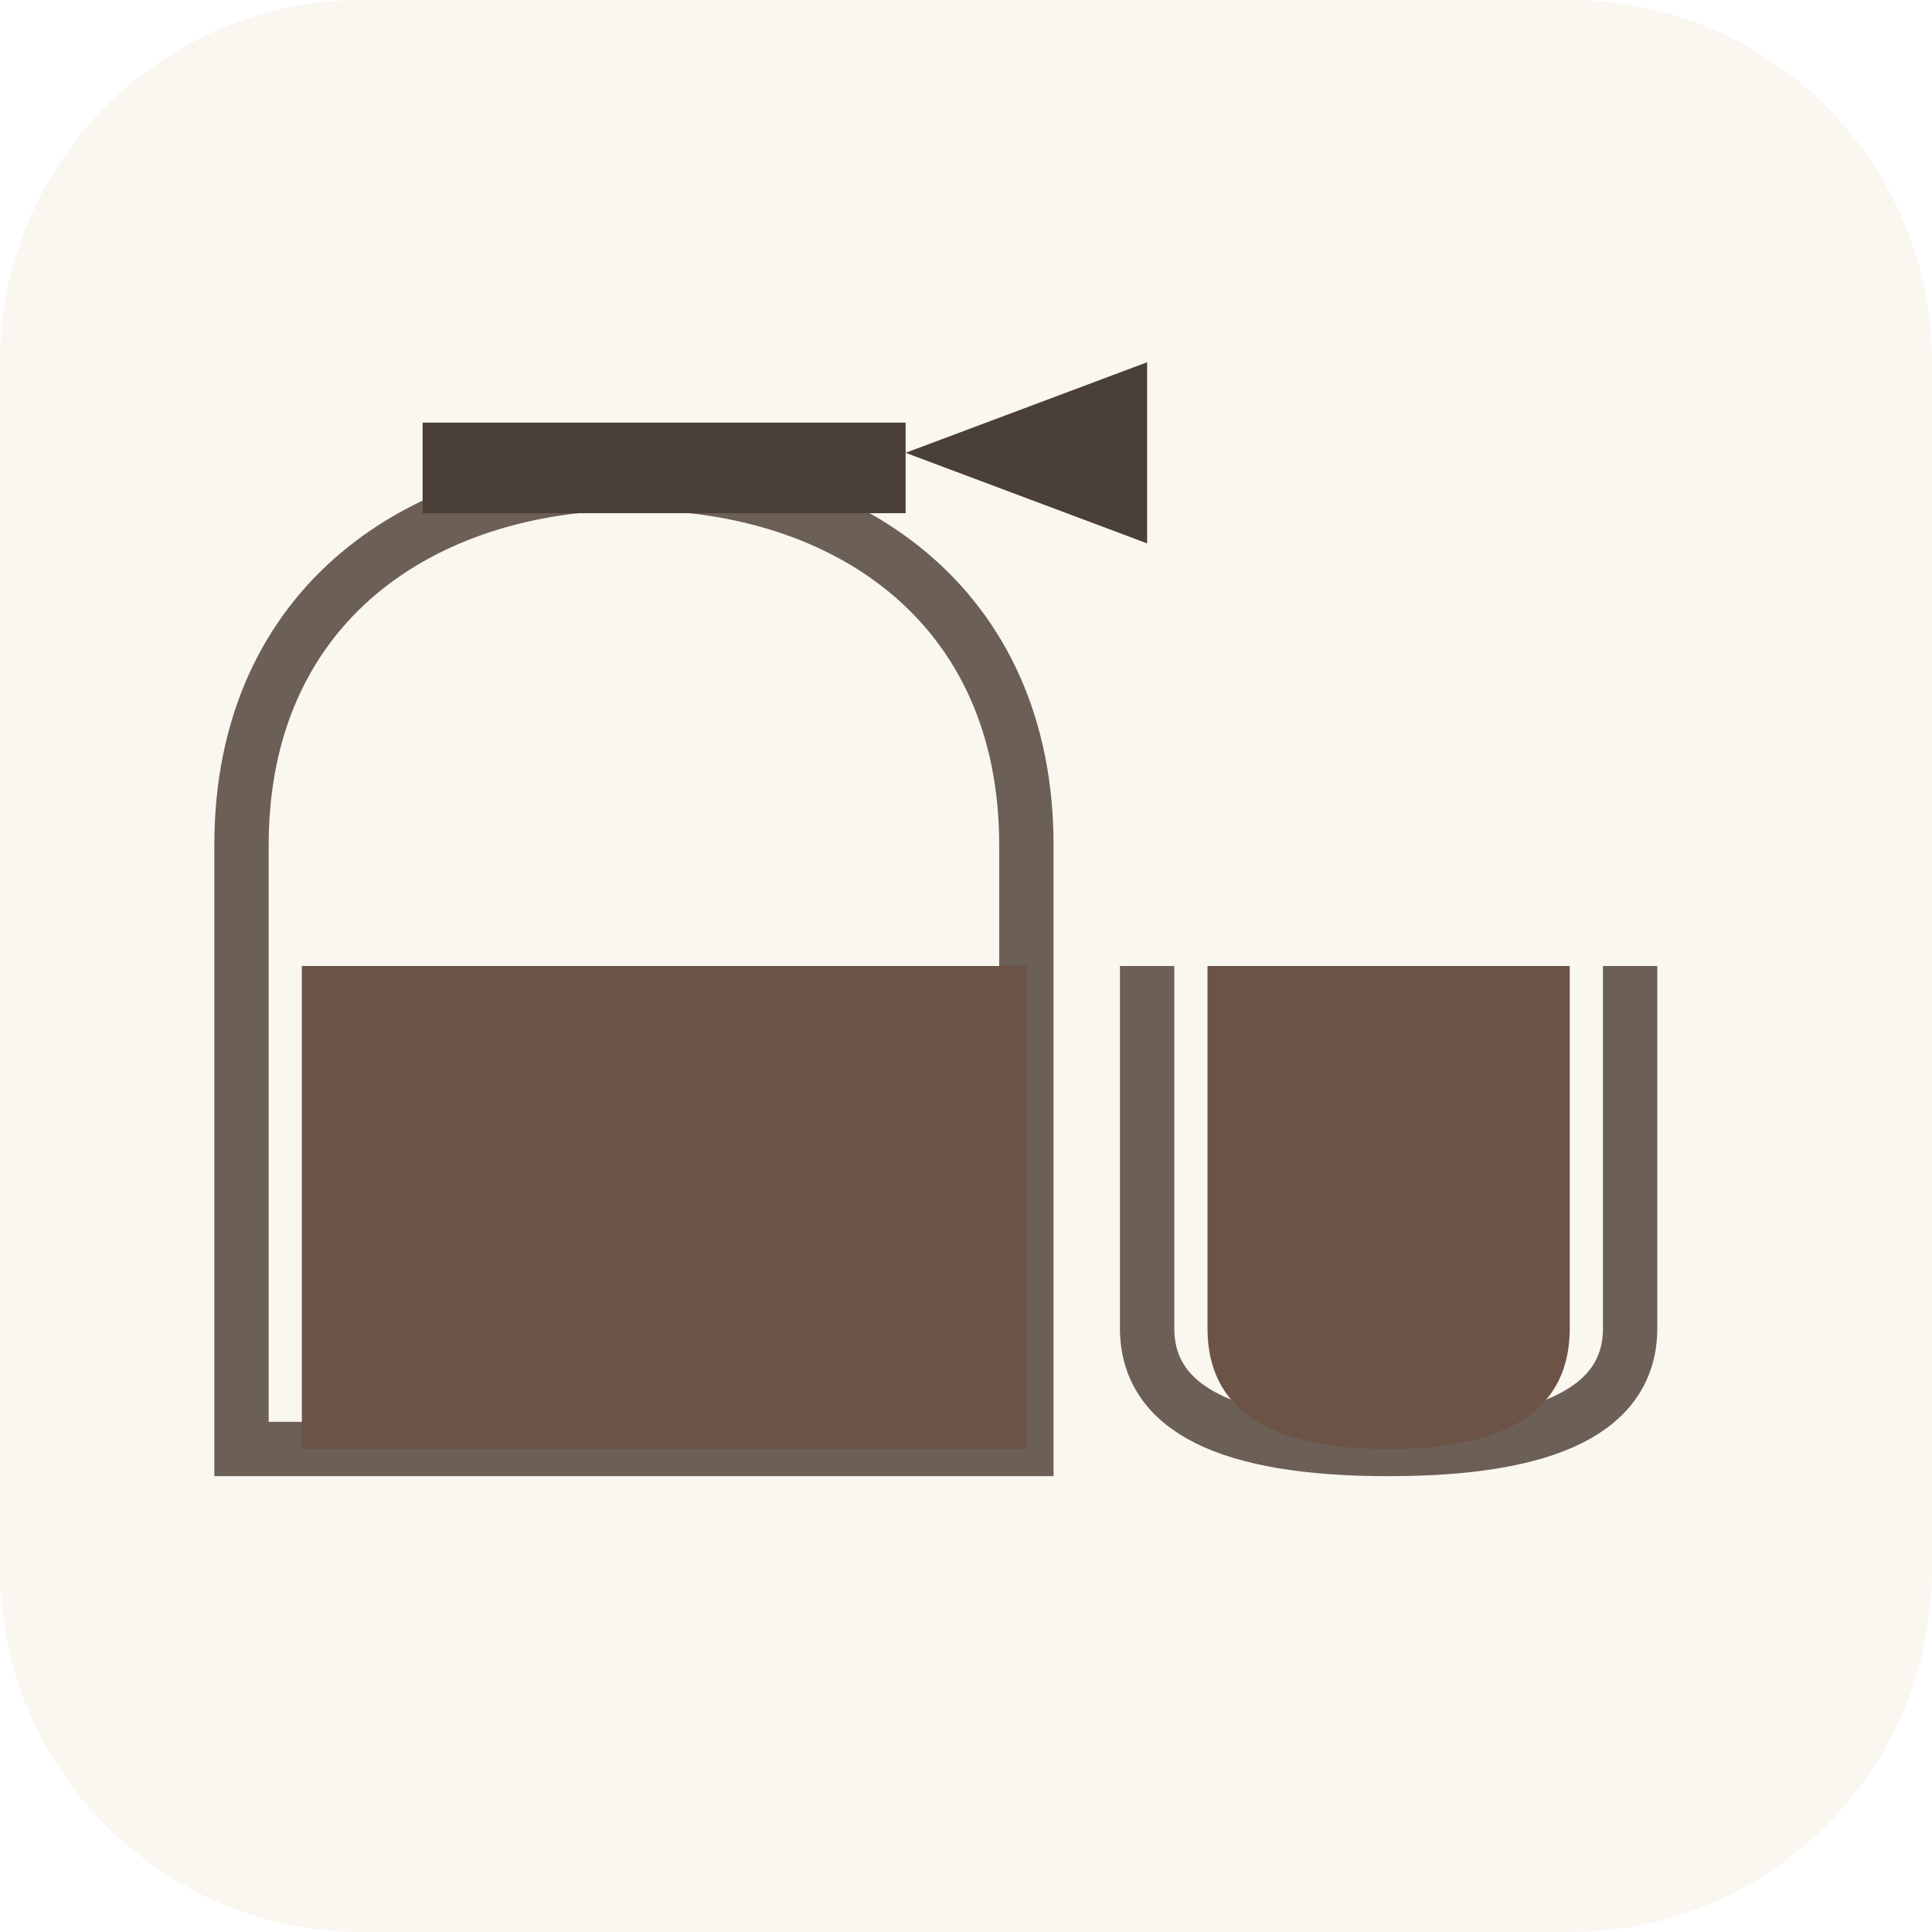
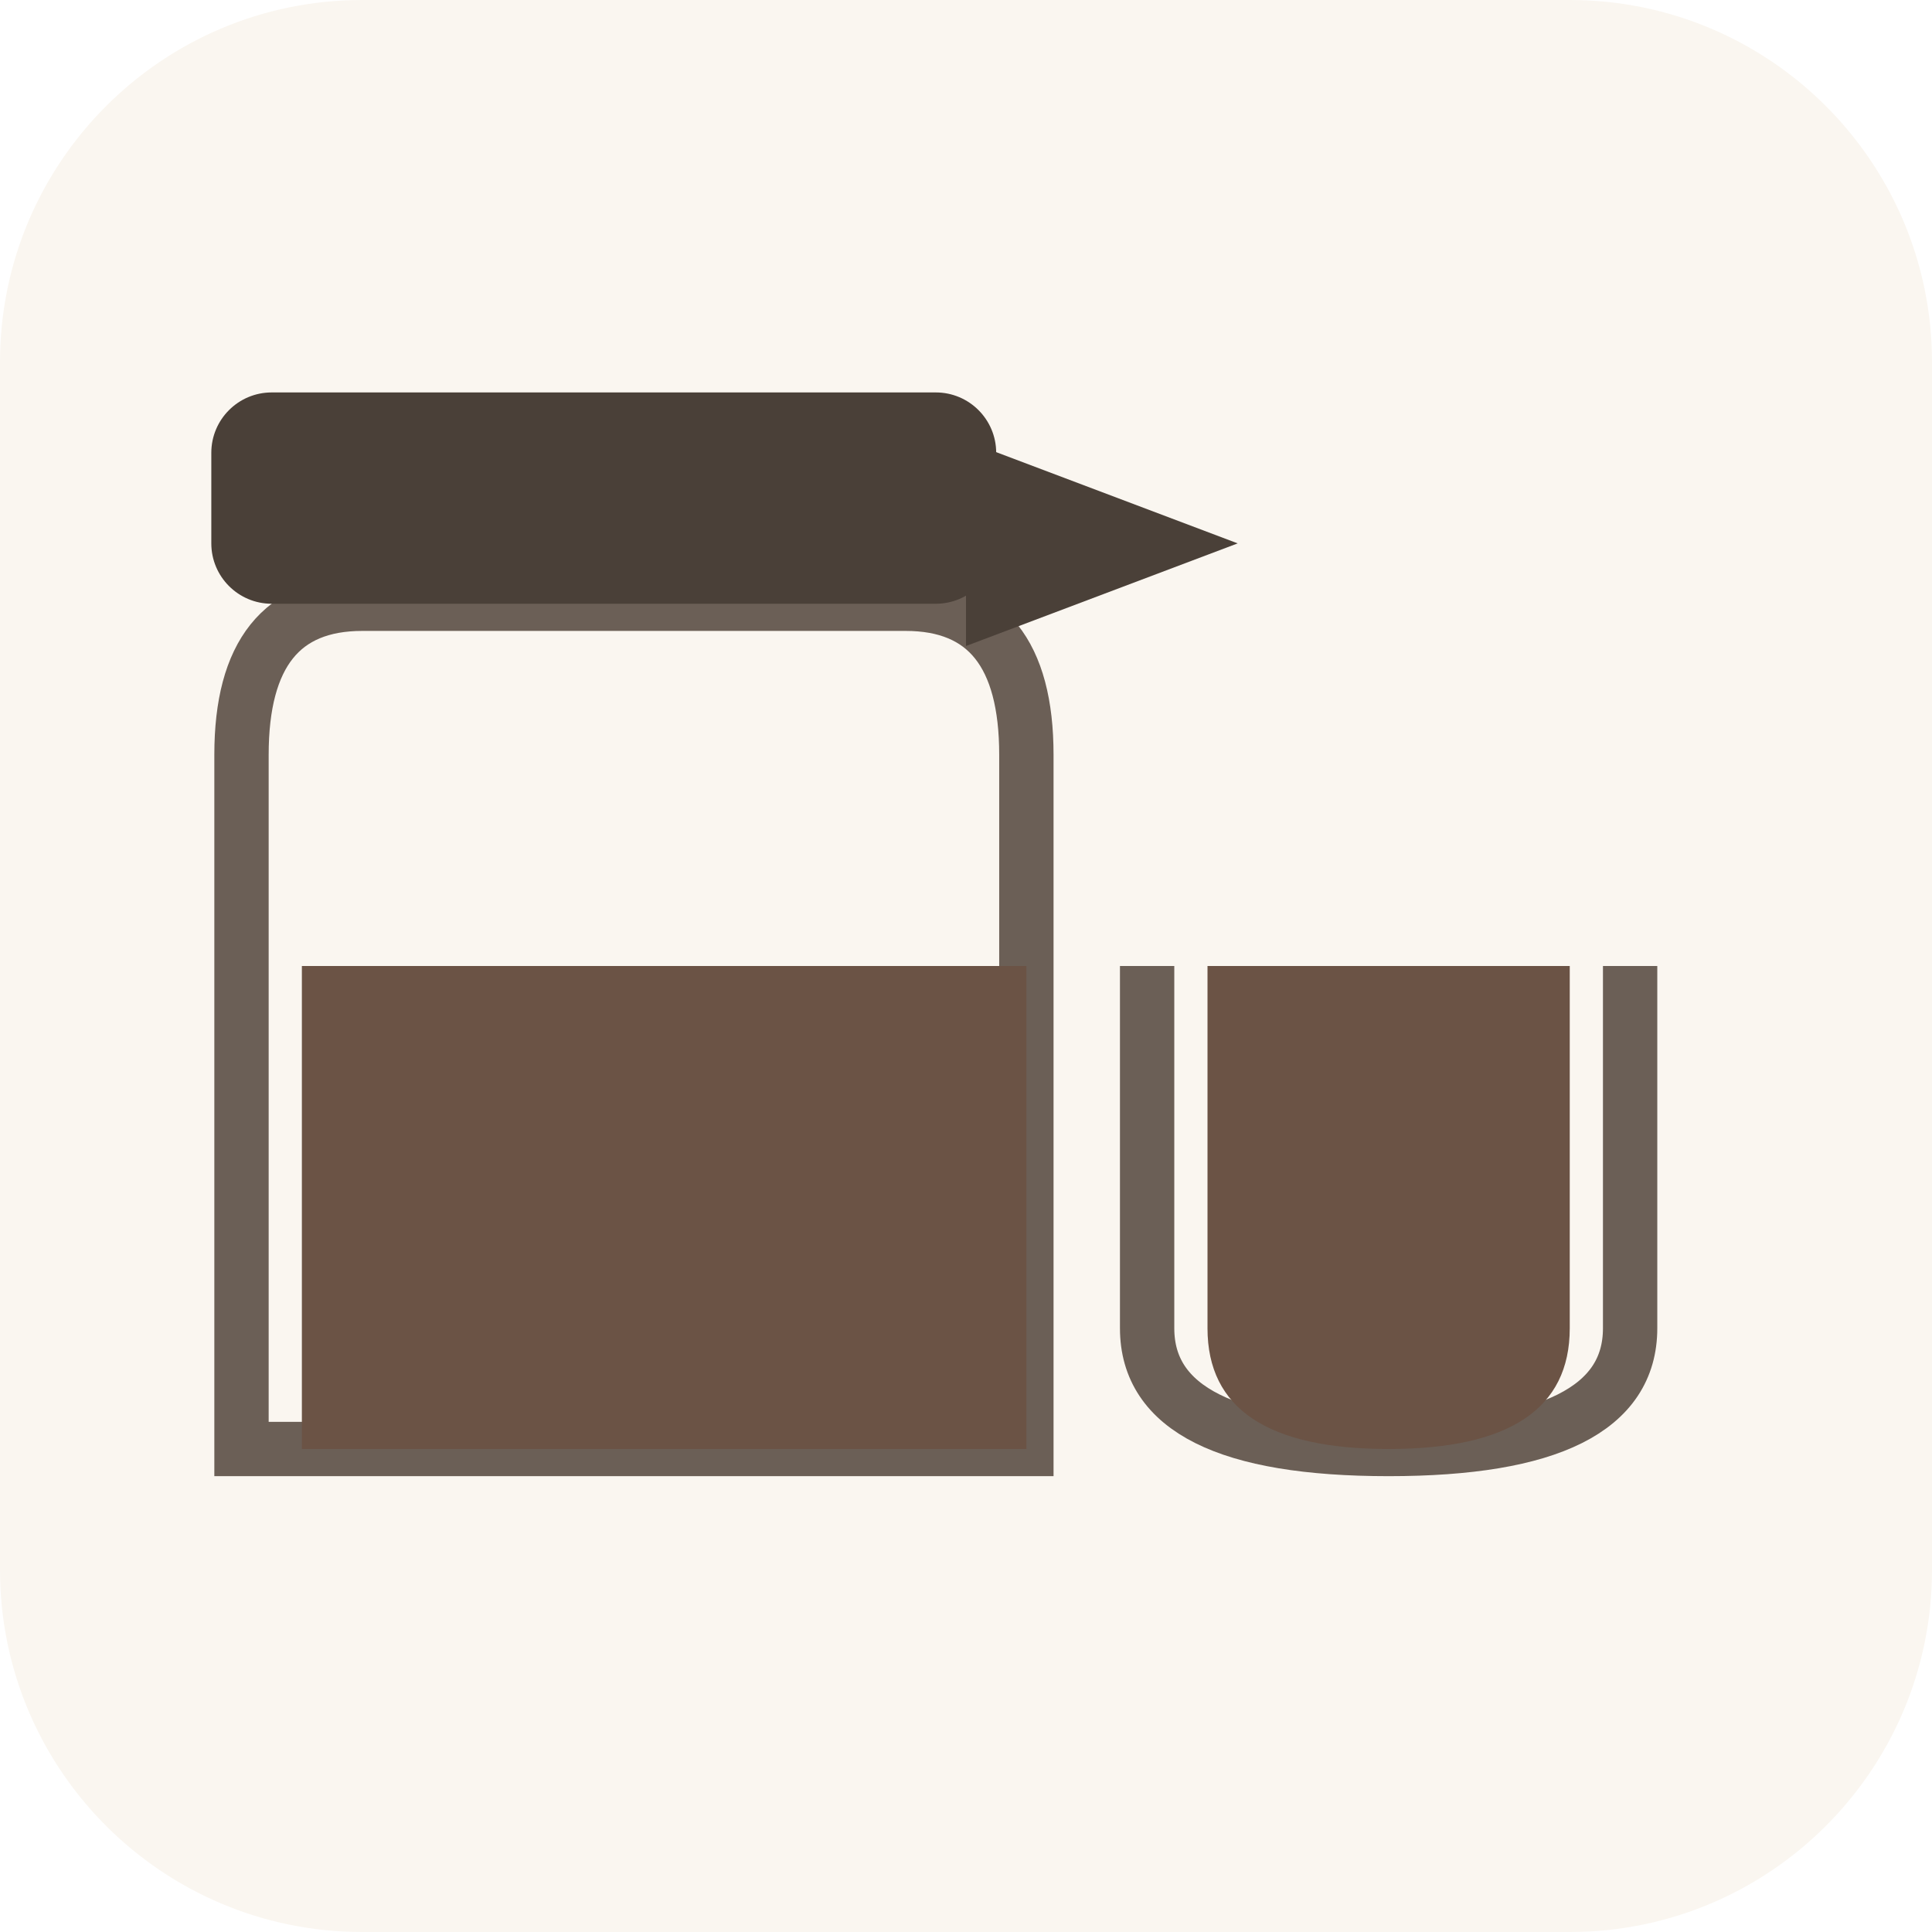
<svg xmlns="http://www.w3.org/2000/svg" viewBox="0 0 32 32" role="img" aria-label="The Caffeine Calculator">
  <rect width="32" height="32" rx="6" fill="#faf6f0" />
  <defs>
    <clipPath id="fp">
-       <path d="M 5 24 L 5 14 C 5 10, 8 8, 11 8 C 14 8, 17 10, 17 14 L 17 24 Z" />
+       <path d="M 4 24 L 4 12.5 Q 4 10 6 10 L 15 10 Q 17 10 17 12.5 L 17 24 Z" />
    </clipPath>
    <clipPath id="fc">
      <path d="M 20 16 L 20 22 Q 20 24, 23 24 Q 26 24, 26 22 L 26 16 Z" />
    </clipPath>
  </defs>
-   <path d="M 4 24 L 4 14 C 4 10, 7 8, 10.5 8 C 14 8, 17 10, 17 14 L 17 24 Z" fill="#faf6f0" stroke="#6b5f56" stroke-width="0.9" />
+   <path d="M 4 24 L 4 12.5 Q 4 10 6 10 L 15 10 Q 17 10 17 12.5 L 17 24 Z" fill="#faf6f0" stroke="#6b5f56" stroke-width="0.9" />
  <rect x="5" y="16" width="12" height="8" fill="#6b5345" clip-path="url(#fp)" />
-   <rect x="7" y="7" width="8" height="1.5" fill="#4a4038" />
-   <polygon points="15,7.5 19,6 19,9" fill="#4a4038" />
+   <rect x="3.5" y="6.5" width="13" height="3.5" rx="1" fill="#4a4038" />
+   <polygon points="16,7.3 20.5,9 16,10.7" fill="#4a4038" />
  <path d="M 19 16 L 19 22 Q 19 24, 23 24 Q 27 24, 27 22 L 27 16" fill="none" stroke="#6b5f56" stroke-width="0.9" />
  <rect x="20" y="16" width="7" height="8" fill="#6b5345" clip-path="url(#fc)" />
</svg>
